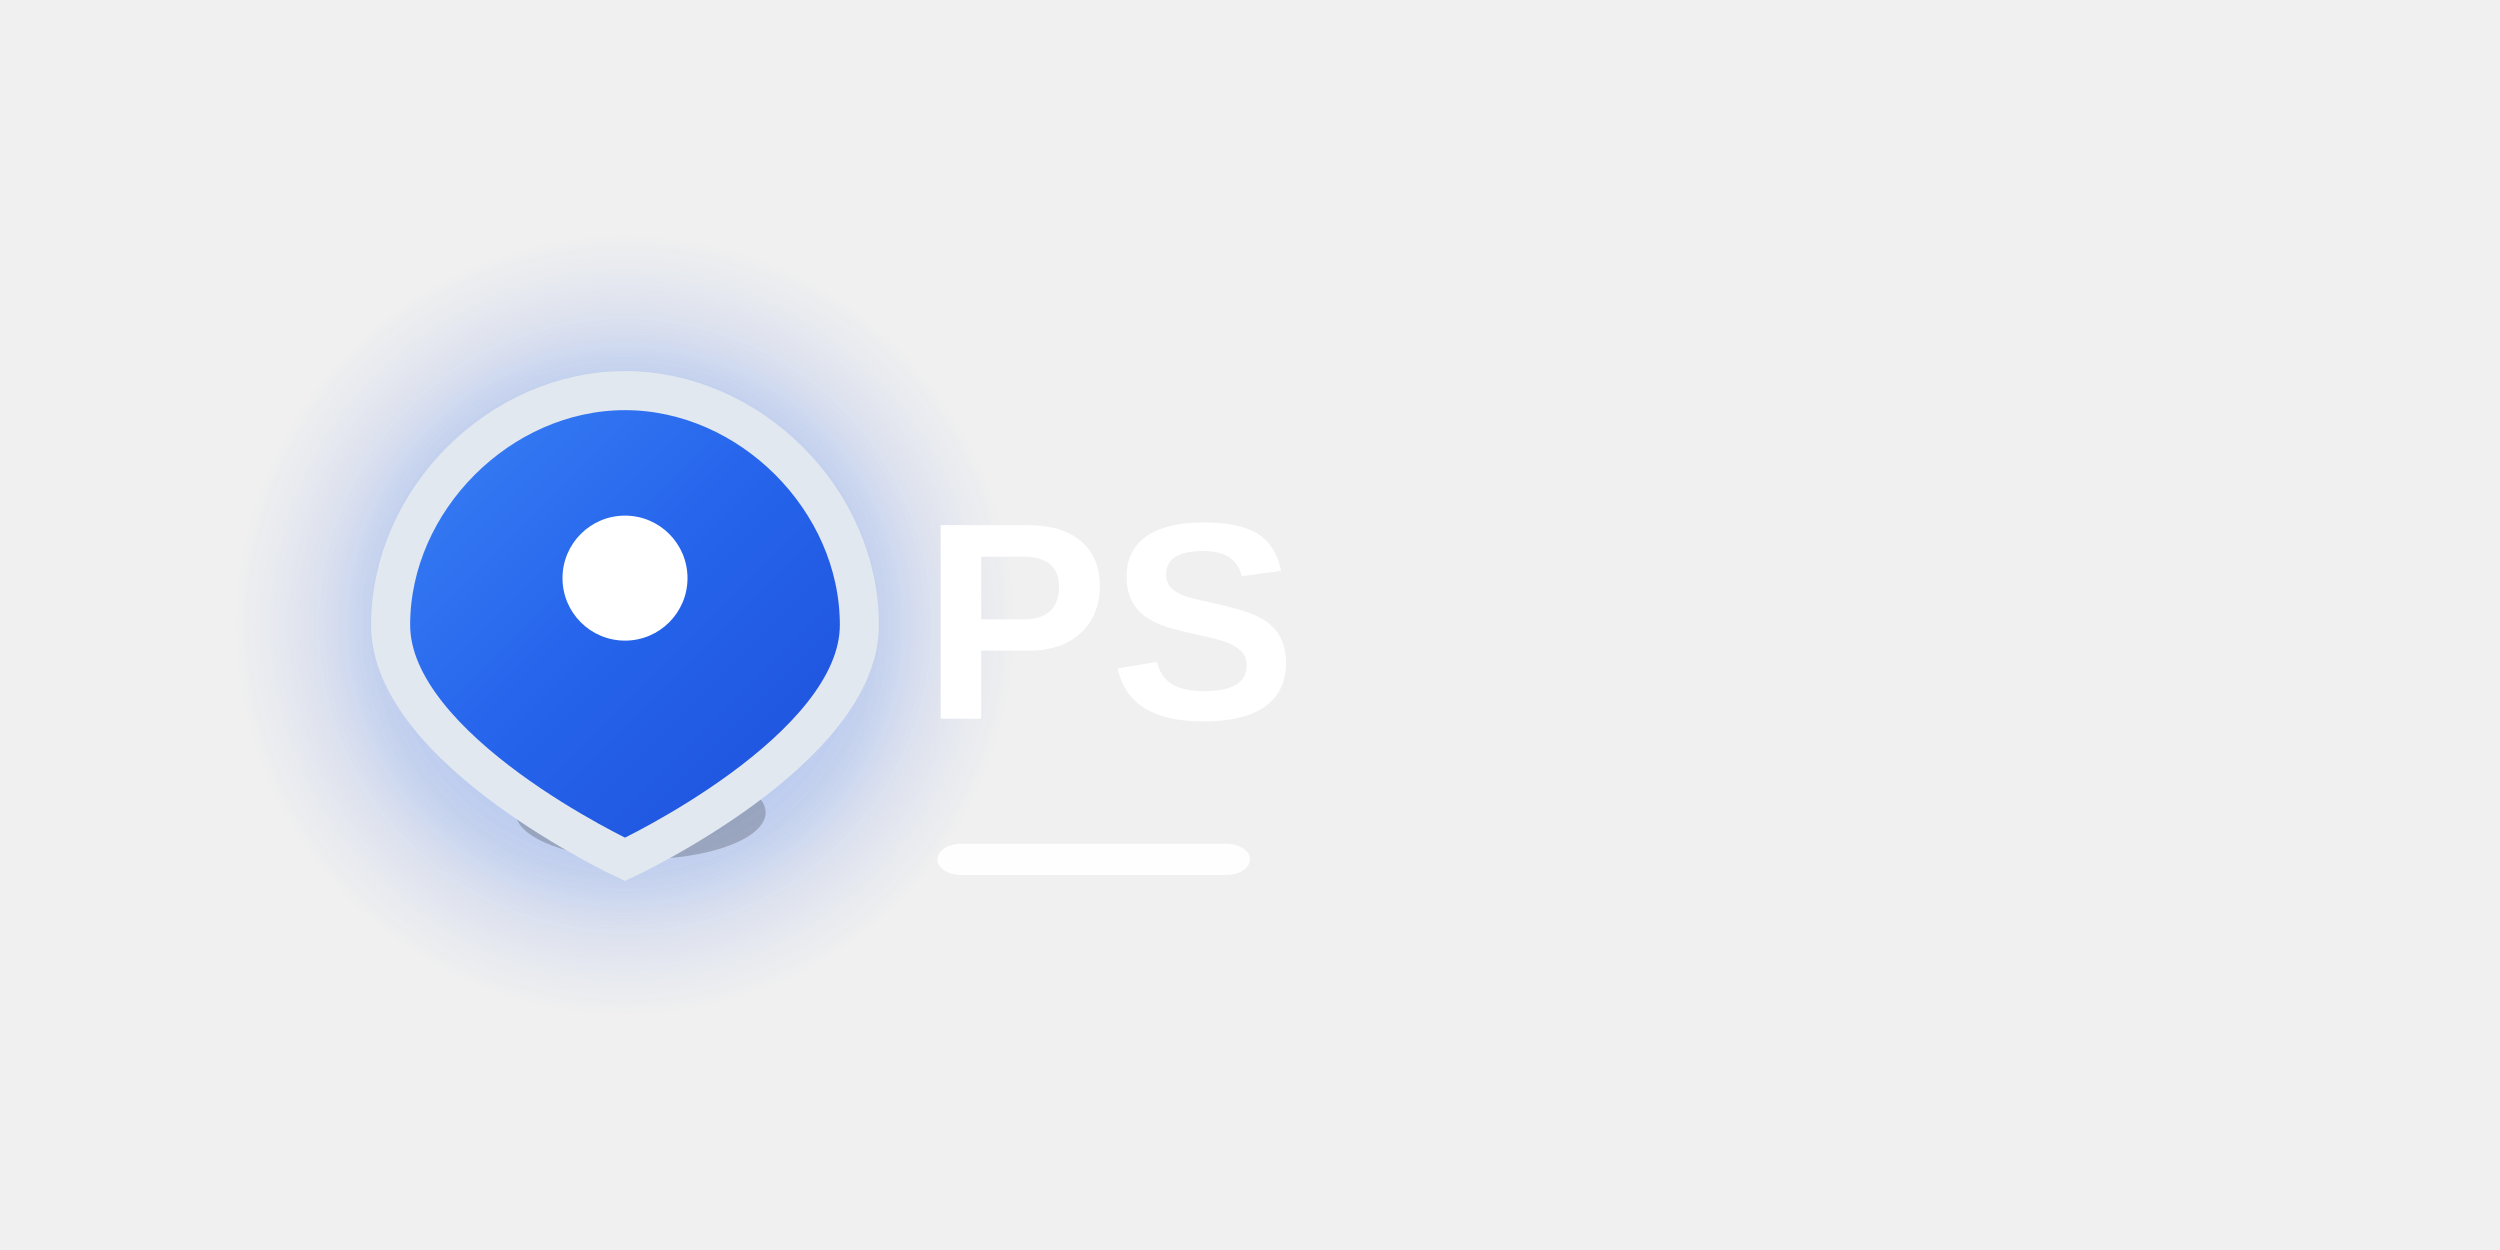
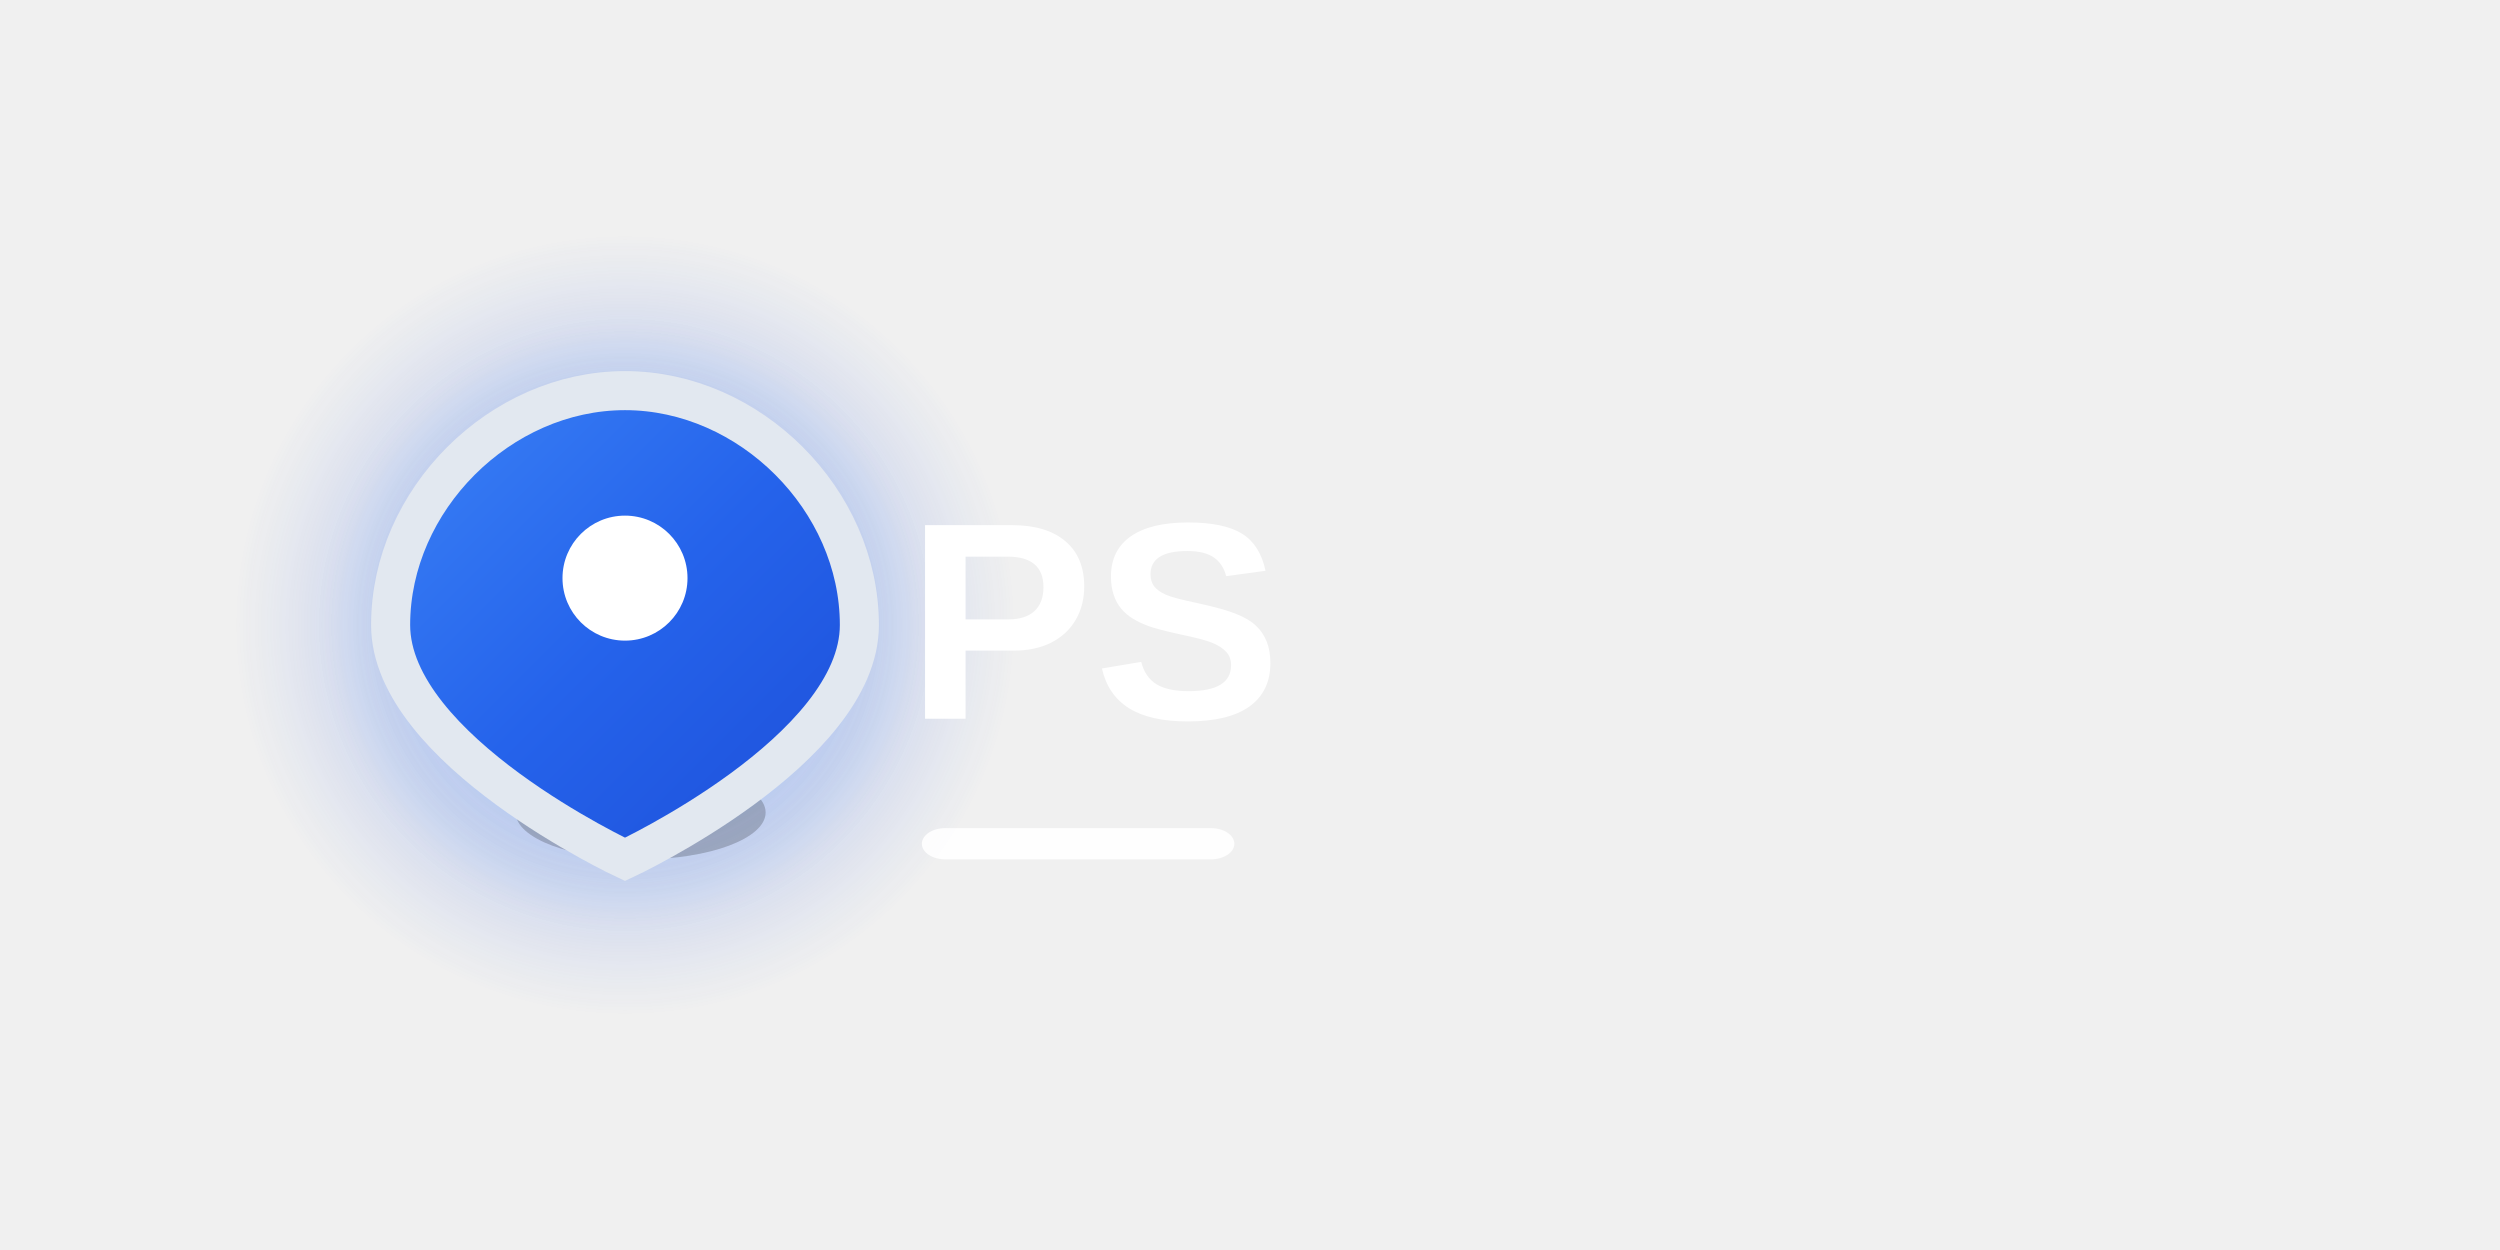
<svg xmlns="http://www.w3.org/2000/svg" viewBox="0 0 160 80">
  <defs>
    <linearGradient id="pinGradient" x1="0%" y1="0%" x2="100%" y2="100%">
      <stop offset="0%" style="stop-color:#3b82f6;stop-opacity:1" />
      <stop offset="50%" style="stop-color:#2563eb;stop-opacity:1" />
      <stop offset="100%" style="stop-color:#1d4ed8;stop-opacity:1" />
    </linearGradient>
    <radialGradient id="pulseGradient" cx="50%" cy="50%">
      <stop offset="0%" style="stop-color:#3b82f6;stop-opacity:0.4" />
      <stop offset="70%" style="stop-color:#2563eb;stop-opacity:0.15" />
      <stop offset="100%" style="stop-color:#1d4ed8;stop-opacity:0" />
    </radialGradient>
  </defs>
  <circle cx="40" cy="40" r="25" fill="url(#pulseGradient)" opacity="0.9">
    <animate attributeName="r" values="15;30;15" dur="2s" repeatCount="indefinite" />
    <animate attributeName="opacity" values="0.9;0.1;0.9" dur="2s" repeatCount="indefinite" />
  </circle>
  <circle cx="40" cy="40" r="20" fill="url(#pulseGradient)" opacity="0.7">
    <animate attributeName="r" values="10;25;10" dur="2s" begin="0.5s" repeatCount="indefinite" />
    <animate attributeName="opacity" values="0.7;0.05;0.7" dur="2s" begin="0.5s" repeatCount="indefinite" />
  </circle>
  <g transform="translate(40, 40)">
    <ellipse cx="1" cy="12" rx="8" ry="3" fill="#000000" opacity="0.2" />
    <path d="M0,-15 C-8,-15 -15,-8 -15,0 C-15,8 0,15 0,15 C0,15 15,8 15,0 C15,-8 8,-15 0,-15 Z" fill="url(#pinGradient)" stroke="#e2e8f0" stroke-width="2.5" />
    <circle cx="0" cy="-3" r="4" fill="#ffffff" />
  </g>
-   <text x="59" y="46" font-family="Arial, sans-serif" font-size="18" font-weight="bold" fill="#ffffff">PS</text>
-   <rect x="60" y="54" width="20" height="2" rx="1.5" fill="#ffffff" opacity="0.9" />
+   <text x="58" y="46" font-family="Arial, sans-serif" font-size="18" font-weight="bold" fill="#ffffff">PS</text>
+   <rect x="59" y="53" width="20" height="2" rx="1.5" fill="#ffffff" opacity="0.9" />
</svg>
